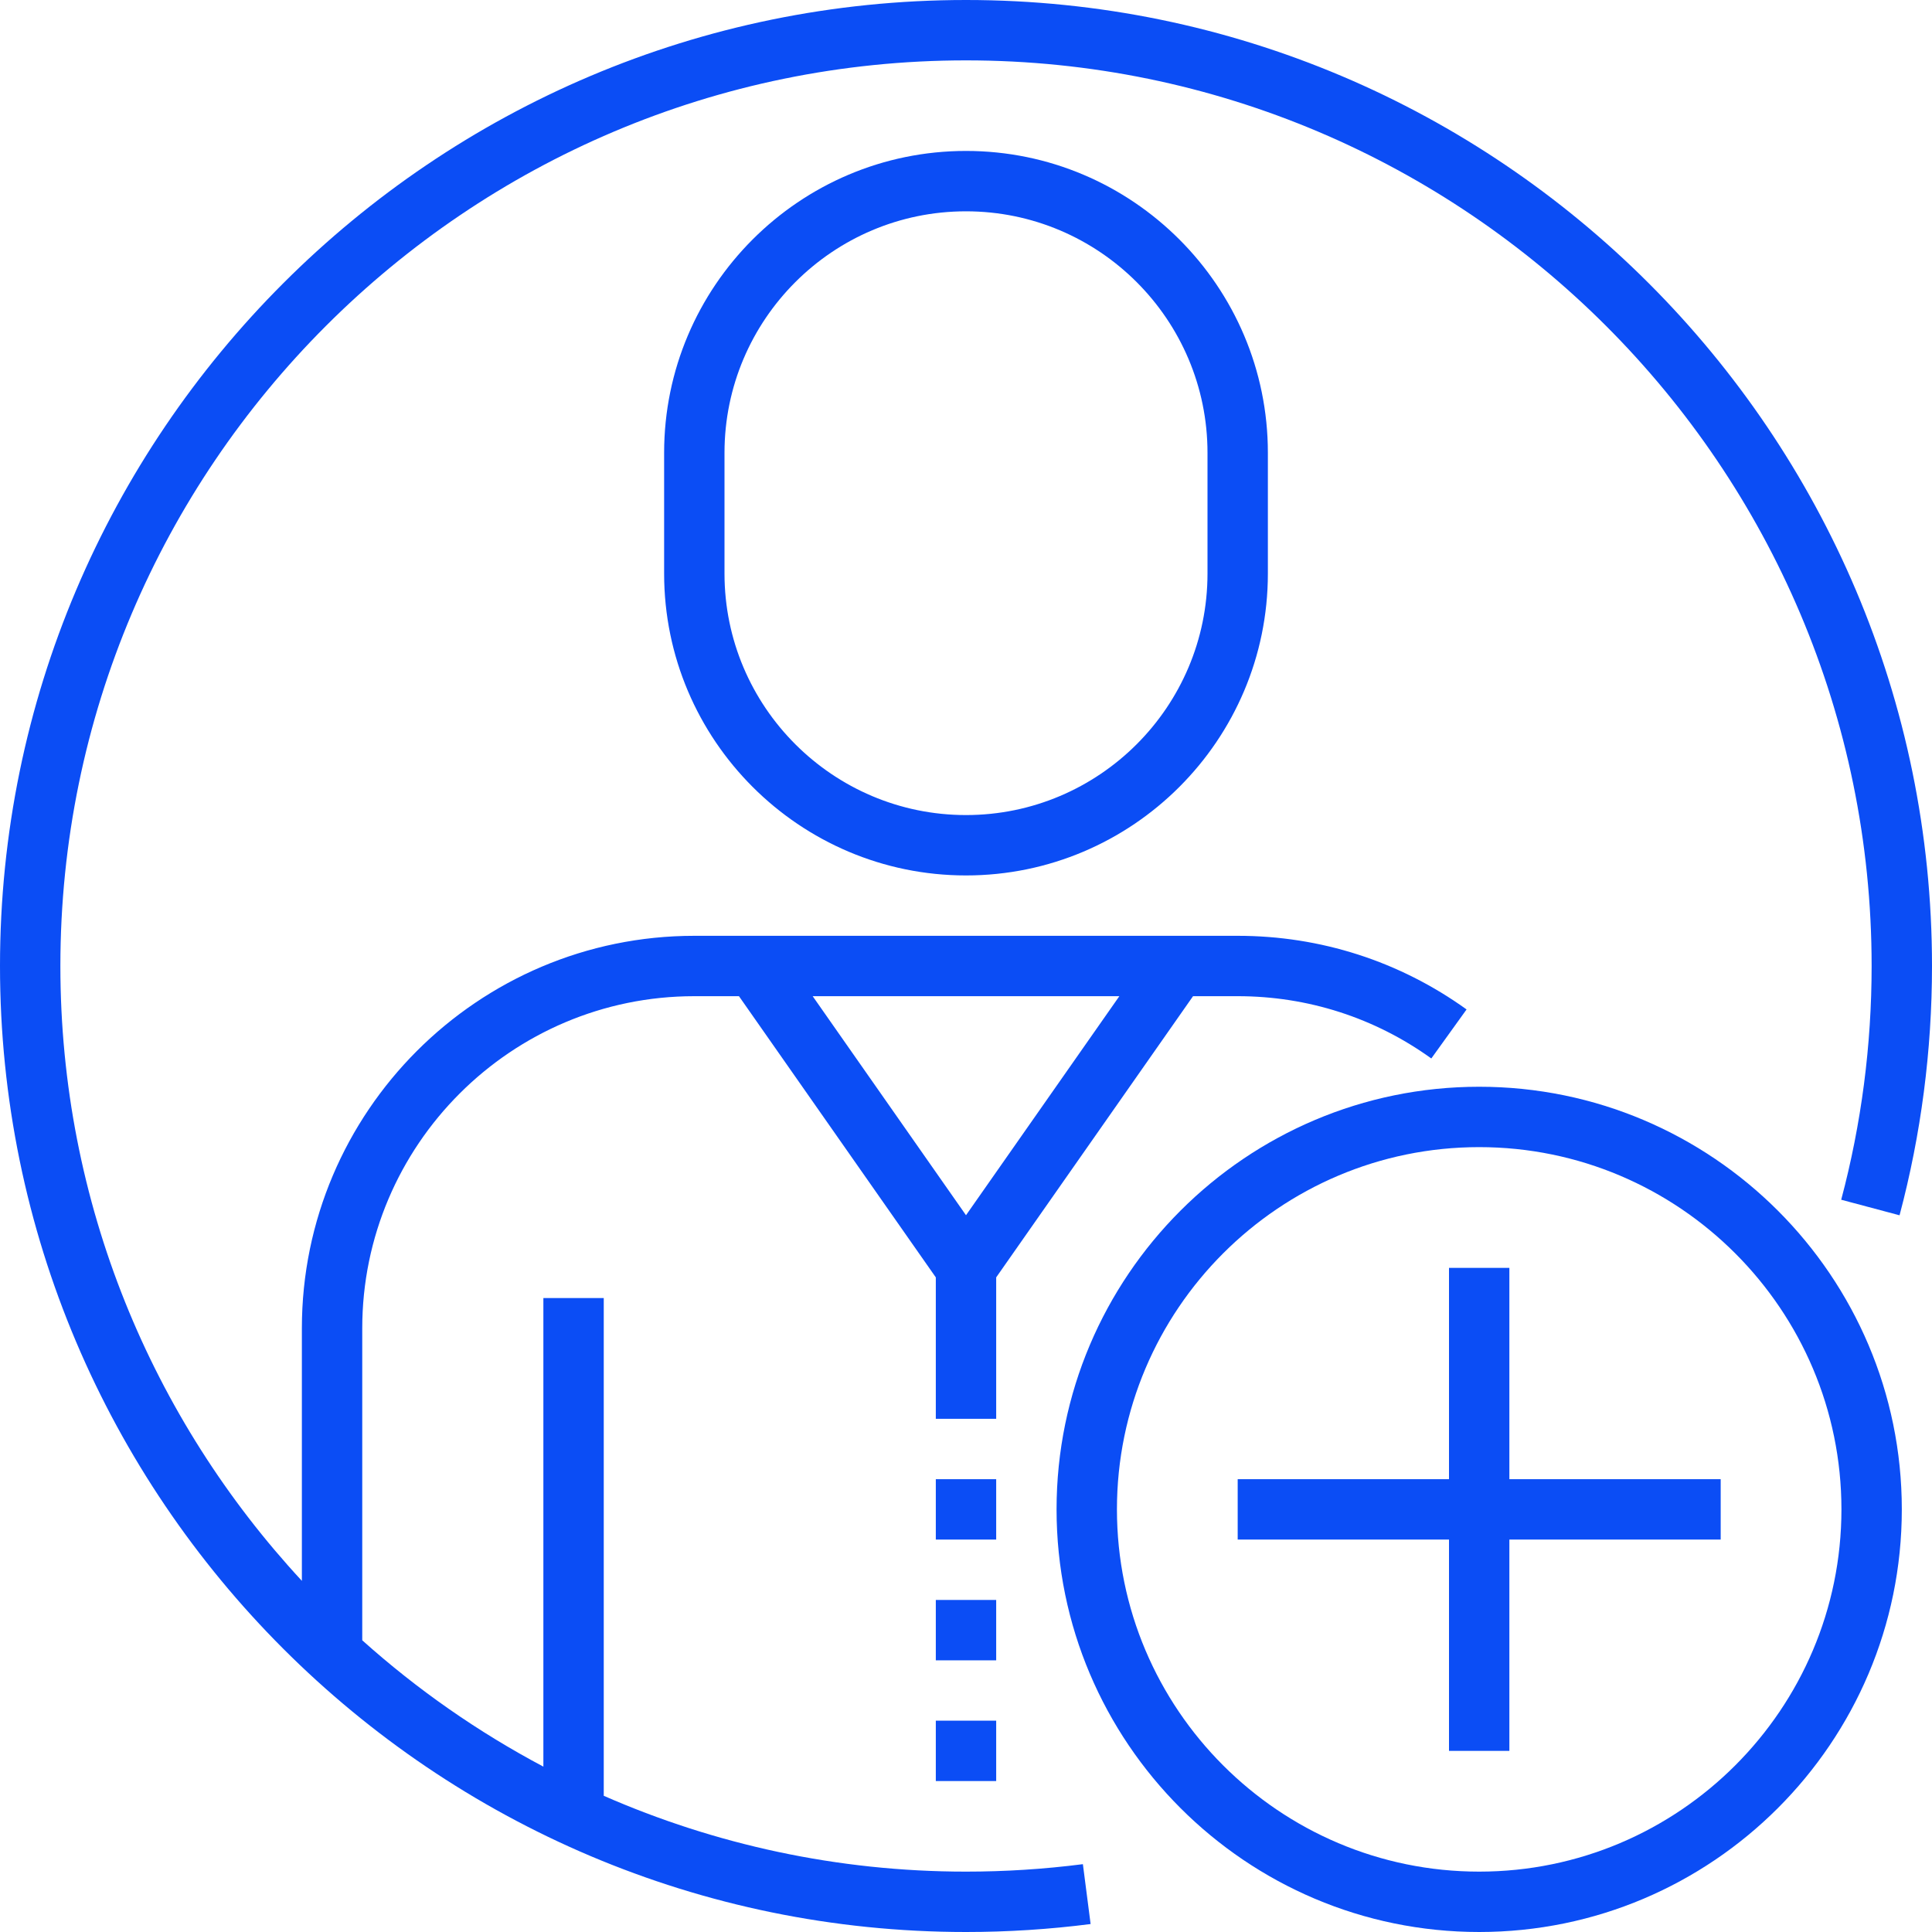
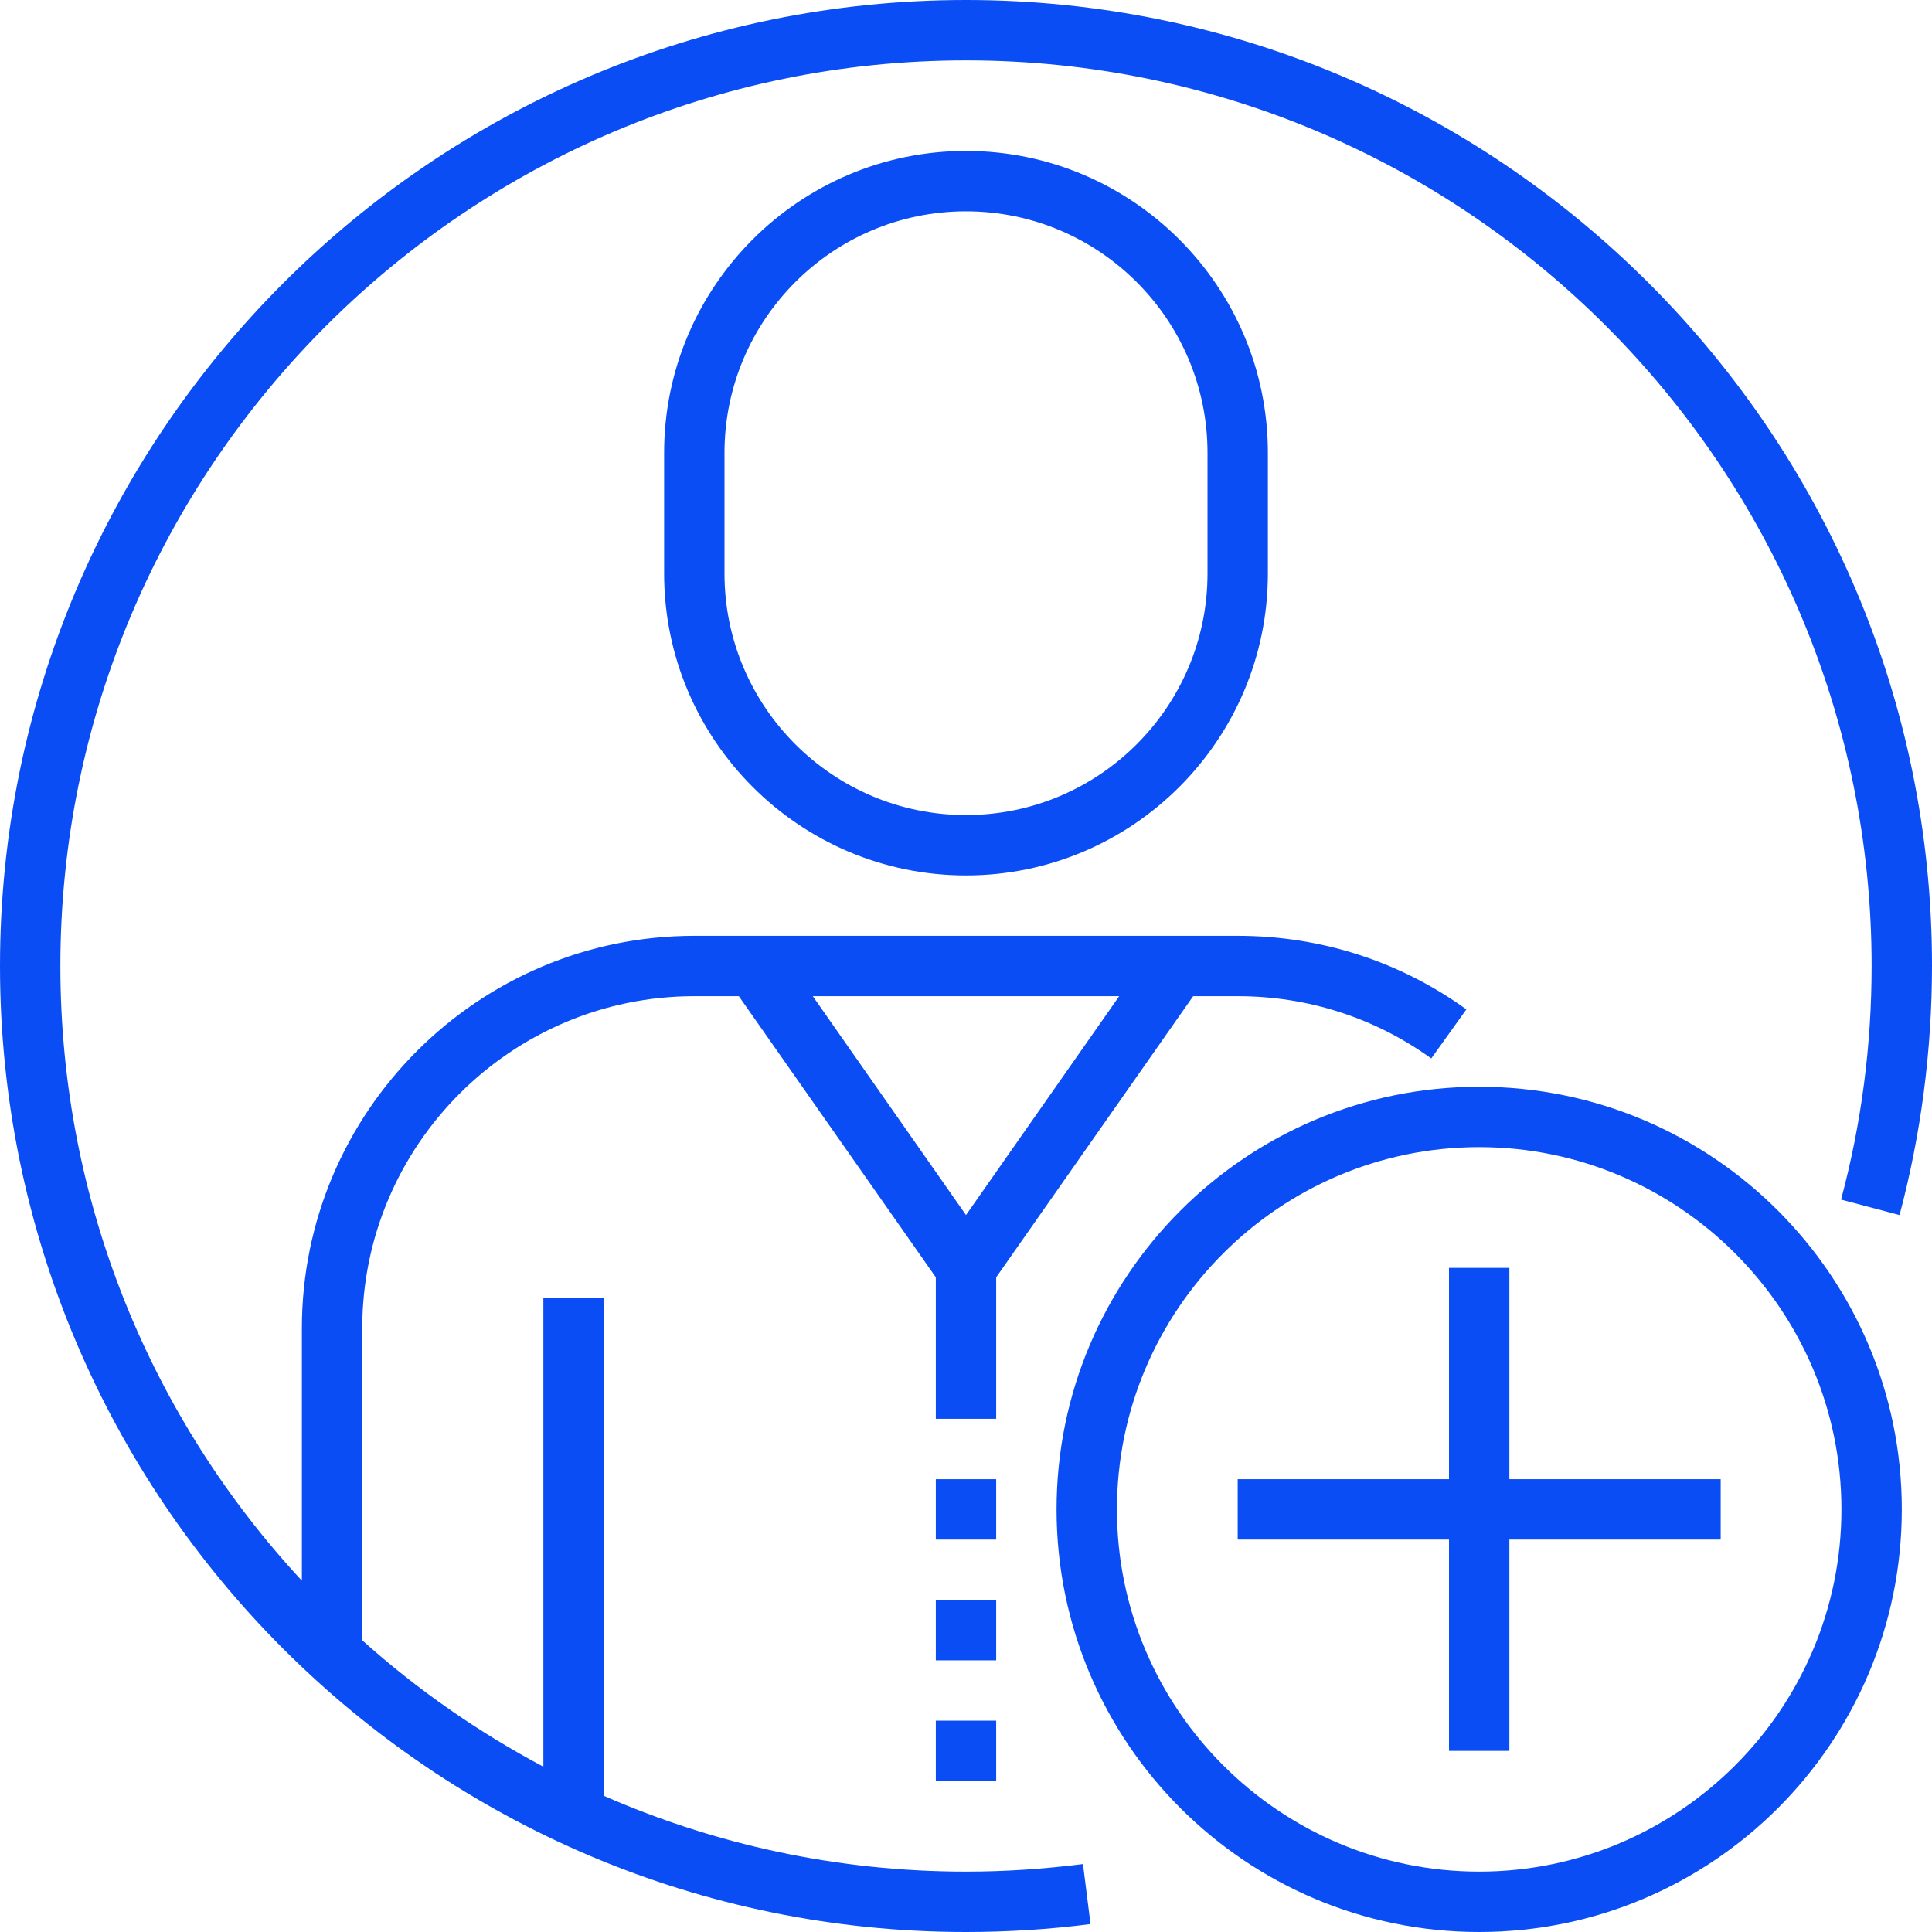
- <svg xmlns="http://www.w3.org/2000/svg" width="512" height="512" x="0" y="0" viewBox="0 0 512 512" style="enable-background:new 0 0 512 512" xml:space="preserve" class="">
+ <svg xmlns="http://www.w3.org/2000/svg" version="1.1" id="Layer_1" x="0px" y="0px" viewBox="0 0 512 512" style="enable-background:new 0 0 512 512;" xml:space="preserve">
+   <style type="text/css">
+ 	.st0{fill:#0B4DF5;}
+ </style>
  <g>
-     <path d="M256 40c-44.112 0-80 35.888-80 80v32c0 44.112 35.888 80 80 80s80-35.888 80-80v-32c0-44.112-35.888-80-80-80zm64 112c0 35.288-28.712 64-64 64s-64-28.712-64-64v-32c0-35.288 28.712-64 64-64s64 28.712 64 64v32zM248 392h16v16h-16zM248 424h16v16h-16zM248 456h16v16h-16z" fill="#0b4df5" data-original="#000000" class="" />
-     <path d="M256 0C114.84 0 0 114.84 0 256s114.84 256 256 256c11.048 0 22.16-.712 33.024-2.112l-2.048-15.864A243.527 243.527 0 0 1 256 496c-34.12 0-66.584-7.208-96-20.096V344h-16v124.176a241.103 241.103 0 0 1-48-33.48V352c0-48.52 39.48-88 88-88h11.832L248 338.52V376h16v-37.48L316.168 264H328c18.56 0 36.304 5.704 51.312 16.504l9.344-12.992C370.904 254.744 349.936 248 328 248H184c-57.344 0-104 46.656-104 104v66.944C40.32 376.112 16 318.856 16 256 16 123.664 123.664 16 256 16s240 107.664 240 240c0 21-2.712 41.848-8.064 61.944l15.464 4.12c5.704-21.44 8.6-43.672 8.6-66.064C512 114.84 397.16 0 256 0zm40.64 264L256 322.048 215.368 264h81.272z" fill="#0b4df5" data-original="#000000" class="" />
-     <path d="M392 288c-61.76 0-112 50.24-112 112s50.24 112 112 112 112-50.24 112-112-50.24-112-112-112zm0 208c-52.936 0-96-43.064-96-96s43.064-96 96-96 96 43.064 96 96-43.064 96-96 96z" fill="#0b4df5" data-original="#000000" class="" />
-     <path d="M400 392v-56h-16v56h-56v16h56v56h16v-56h56v-16z" fill="#0b4df5" data-original="#000000" class="" />
+     <path class="st0" d="M256,40c-44.1,0-80,35.9-80,80v32c0,44.1,35.9,80,80,80s80-35.9,80-80v-32C336,75.9,300.1,40,256,40z M320,152   c0,35.3-28.7,64-64,64s-64-28.7-64-64v-32c0-35.3,28.7-64,64-64s64,28.7,64,64V152z M248,392h16v16h-16V392z M248,424h16v16h-16   V424z M248,456h16v16h-16V456z" />
+     <path class="st0" d="M256,0C114.8,0,0,114.8,0,256s114.8,256,256,256c11,0,22.2-0.7,33-2.1l-2-15.9c-10.3,1.3-20.6,2-31,2   c-34.1,0-66.6-7.2-96-20.1V344h-16v124.2c-17.3-9.2-33.4-20.4-48-33.5V352c0-48.5,39.5-88,88-88h11.8l52.2,74.5V376h16v-37.5   l52.2-74.5H328c18.6,0,36.3,5.7,51.3,16.5l9.3-13C370.9,254.7,349.9,248,328,248H184c-57.3,0-104,46.7-104,104v66.9   C40.3,376.1,16,318.9,16,256C16,123.7,123.7,16,256,16s240,107.7,240,240c0,21-2.7,41.8-8.1,61.9l15.5,4.1   c5.7-21.4,8.6-43.7,8.6-66.1C512,114.8,397.2,0,256,0z M296.6,264L256,322l-40.6-58H296.6z" />
+     <path class="st0" d="M392,288c-61.8,0-112,50.2-112,112s50.2,112,112,112s112-50.2,112-112S453.8,288,392,288z M392,496   c-52.9,0-96-43.1-96-96s43.1-96,96-96s96,43.1,96,96S444.9,496,392,496z" />
+     <path class="st0" d="M400,392v-56h-16v56h-56v16h56v56h16v-56h56v-16H400z" />
  </g>
</svg>
